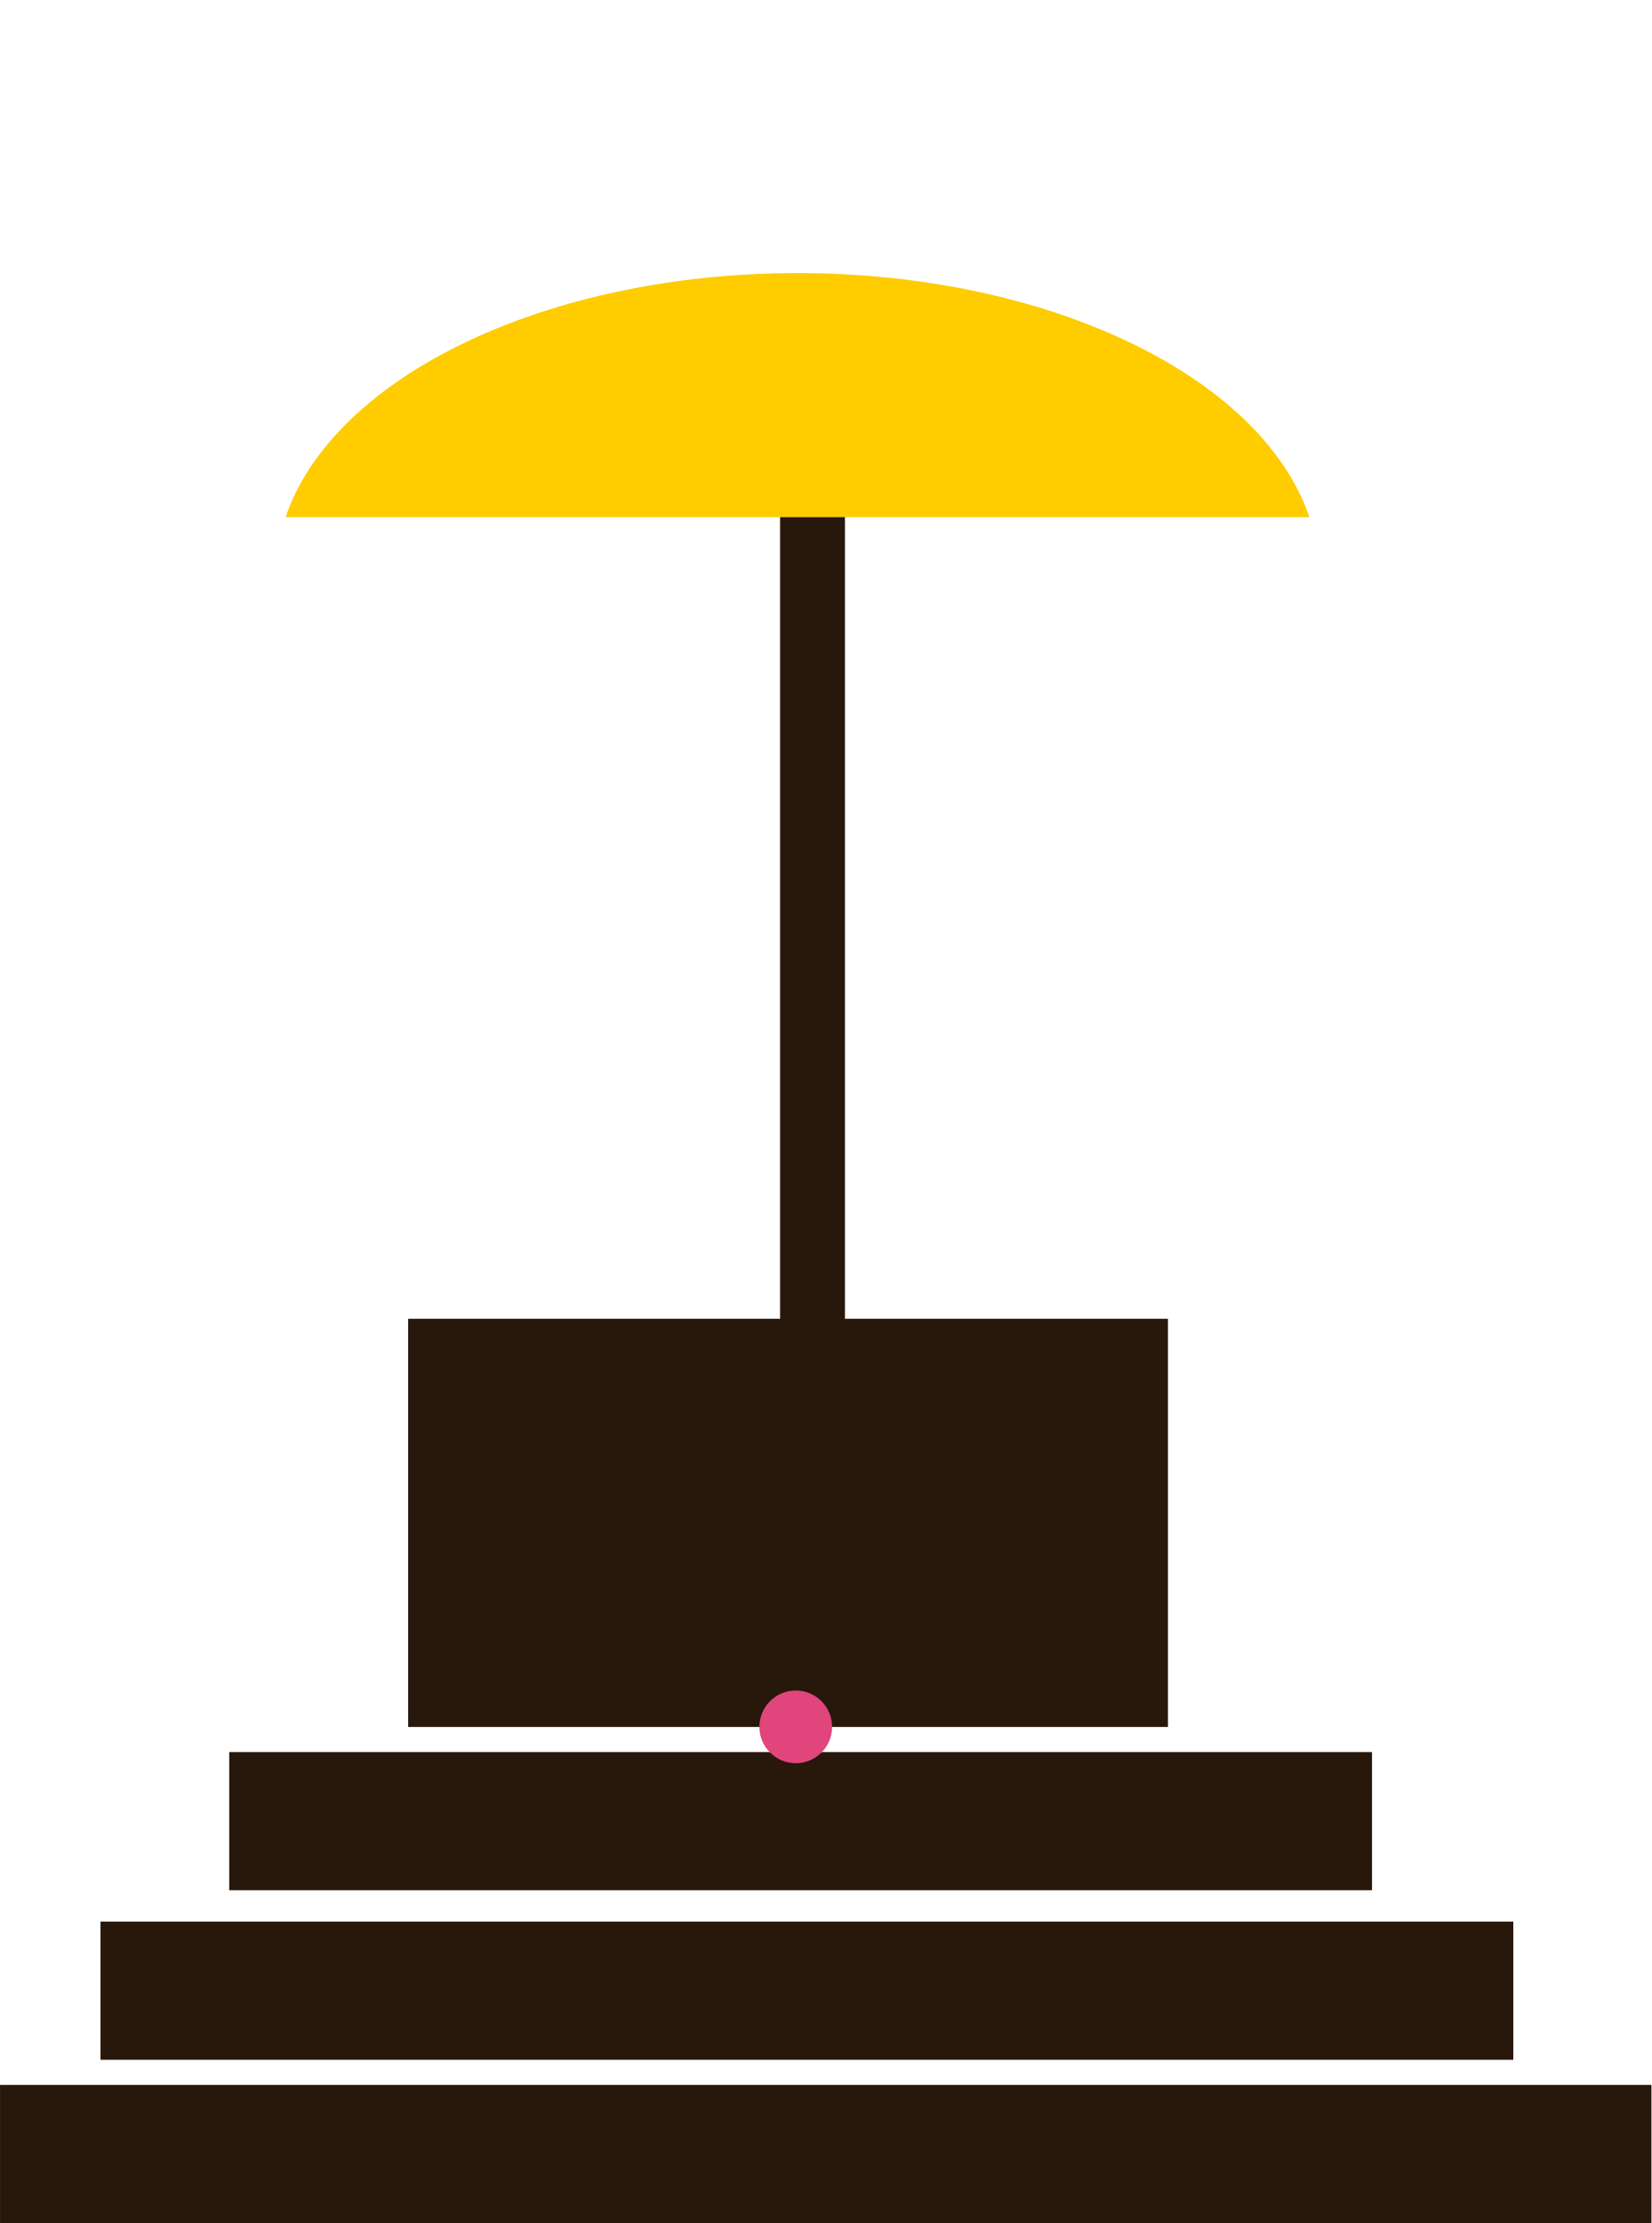
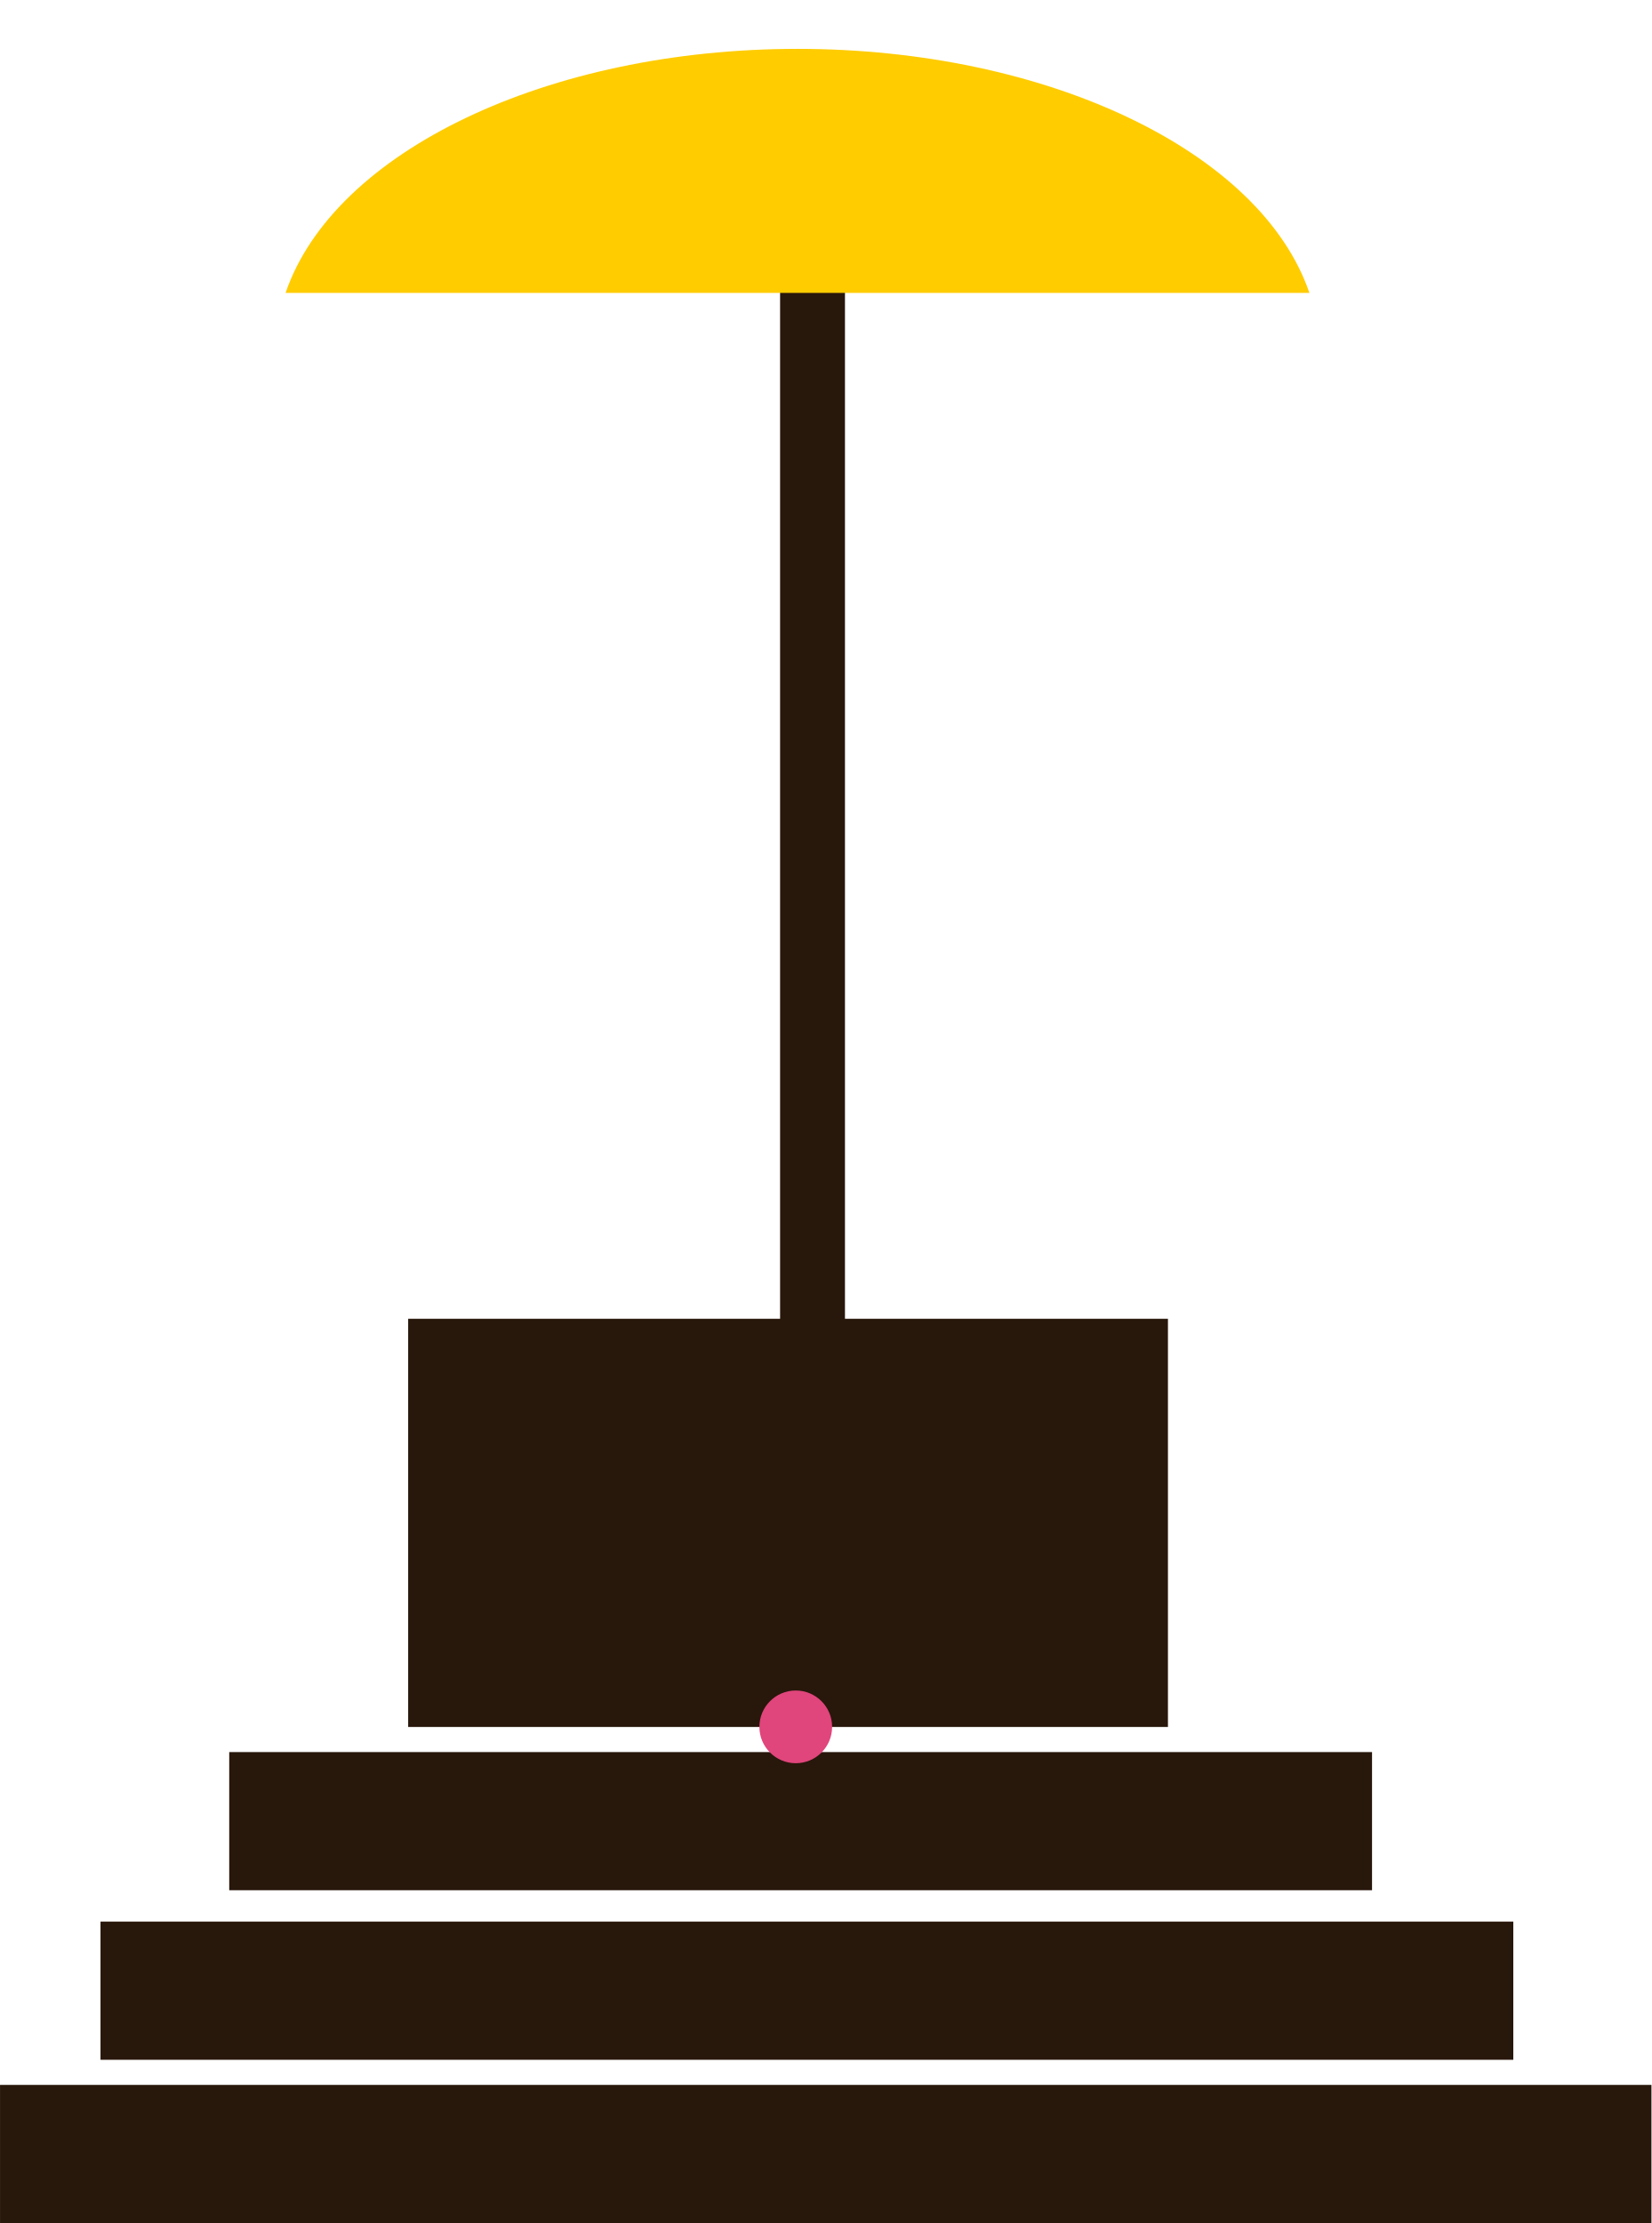
<svg xmlns="http://www.w3.org/2000/svg" viewBox="0 0 545.11 733.7" width="545.11" height="733.7" version="1.1" id="svg1386">
  <defs id="defs1390" />
  <g transform="scale(5.434783) translate(-124.32 -110.53)" id="g1382">
    <g id="throne" transform="translate(0,56)">
-       <rect style="fill:#28170b;stroke-width:1" id="rect6254-0-8" width="69.407" height="3.94" x="-145.053" y="171.698" transform="rotate(-90)" />
-       <path id="path1040" style="fill:#ffcc00;stroke-width:0.184" d="m 141.664,85.935 h 62.182 a 31.701,18.4 0 0 0 -31.093,-14.821 31.701,18.4 0 0 0 -31.089,14.821 z" />
+       <rect style="fill:#28170b;stroke-width:1" id="rect6254-0-8" width="78.508" height="3.94" x="-145.053" y="171.698" transform="rotate(-90)" />
+       <path id="path1040" style="fill:#ffcc00;stroke-width:0.184" d="m 141.664,72.319 h 62.182 a 31.701,18.4 0 0 0 -31.093,-14.821 31.701,18.4 0 0 0 -31.089,14.821 z" />
      <rect style="fill:#28170b;stroke-width:1" id="rect6254" width="46.144" height="24.788" x="149.11" y="134.619" />
      <rect style="fill:#28170b;stroke-width:1" id="rect6254-0" width="69.407" height="8.39" x="138.242" y="160.932" />
      <rect style="fill:#28170b;stroke-width:1" id="rect6254-0-1" width="85.805" height="8.39" x="130.424" y="171.229" />
      <rect style="fill:#28170b;stroke-width:1" id="rect6254-0-4" width="100.297" height="8.39" x="124.322" y="181.144" />
    </g>
  </g>
  <g id="anchors">
    <circle id="seat" cx="262.66" cy="569.95" r="12" fill="#e0457b" />
  </g>
</svg>
